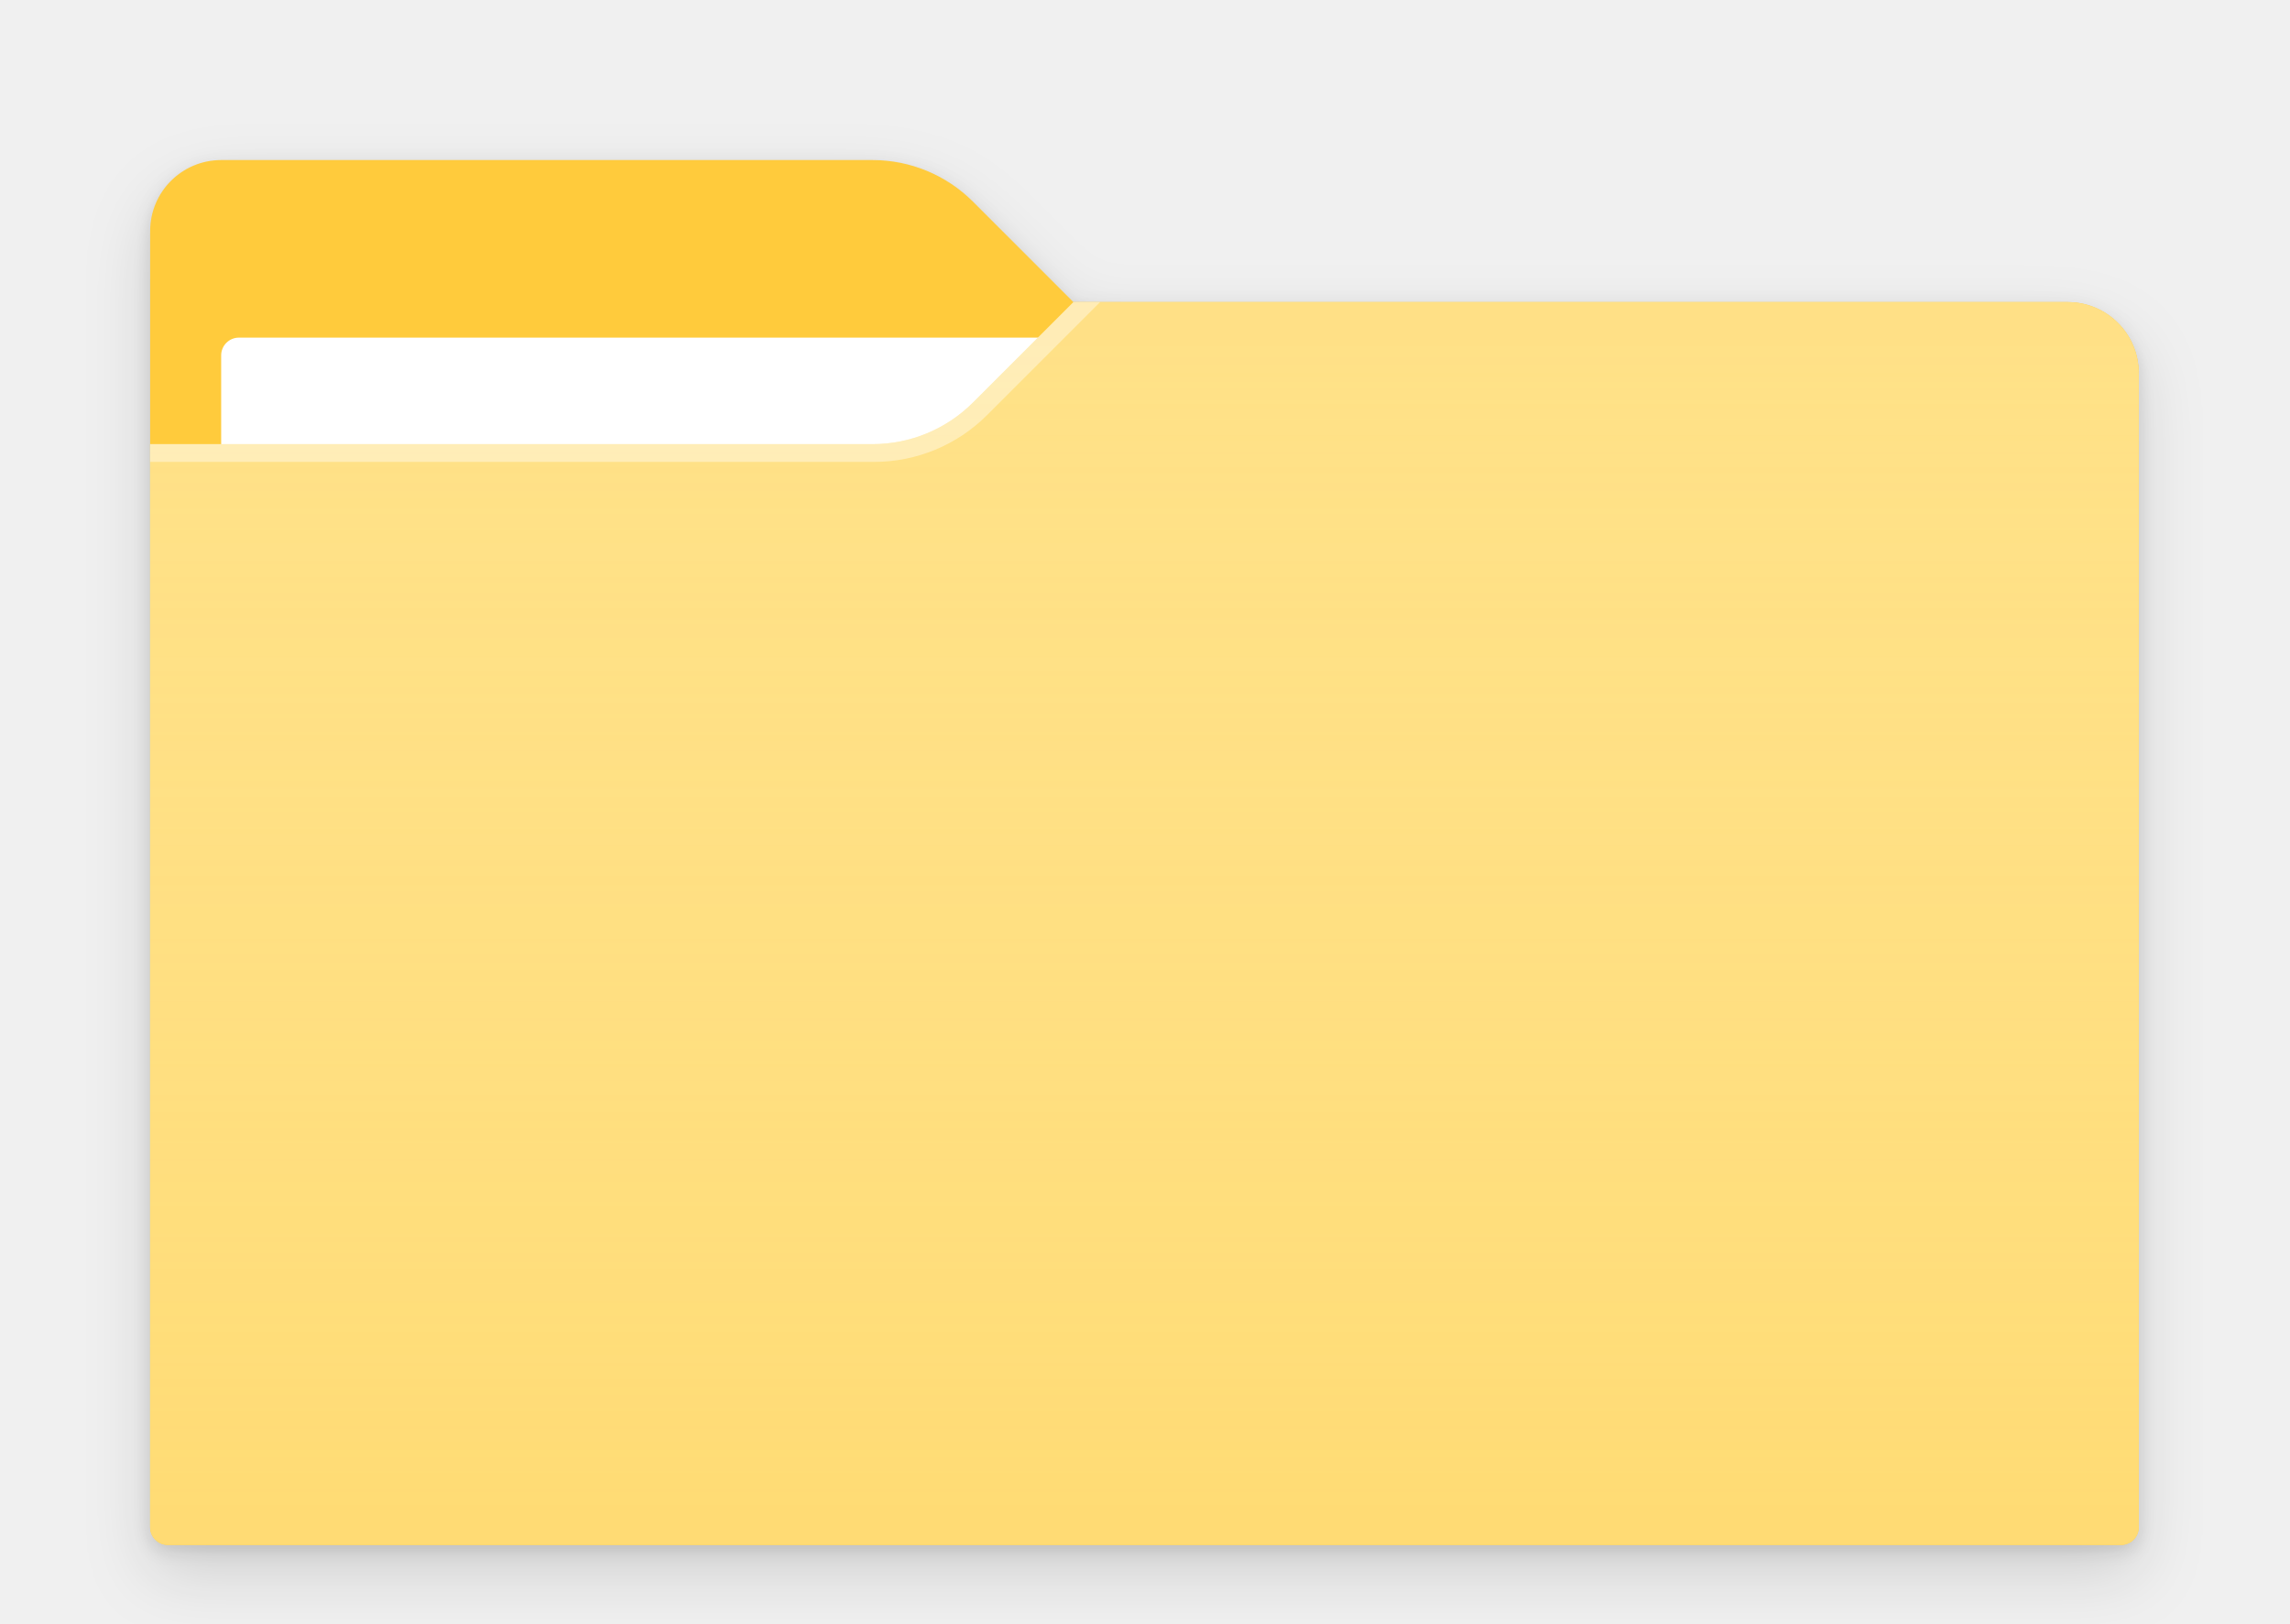
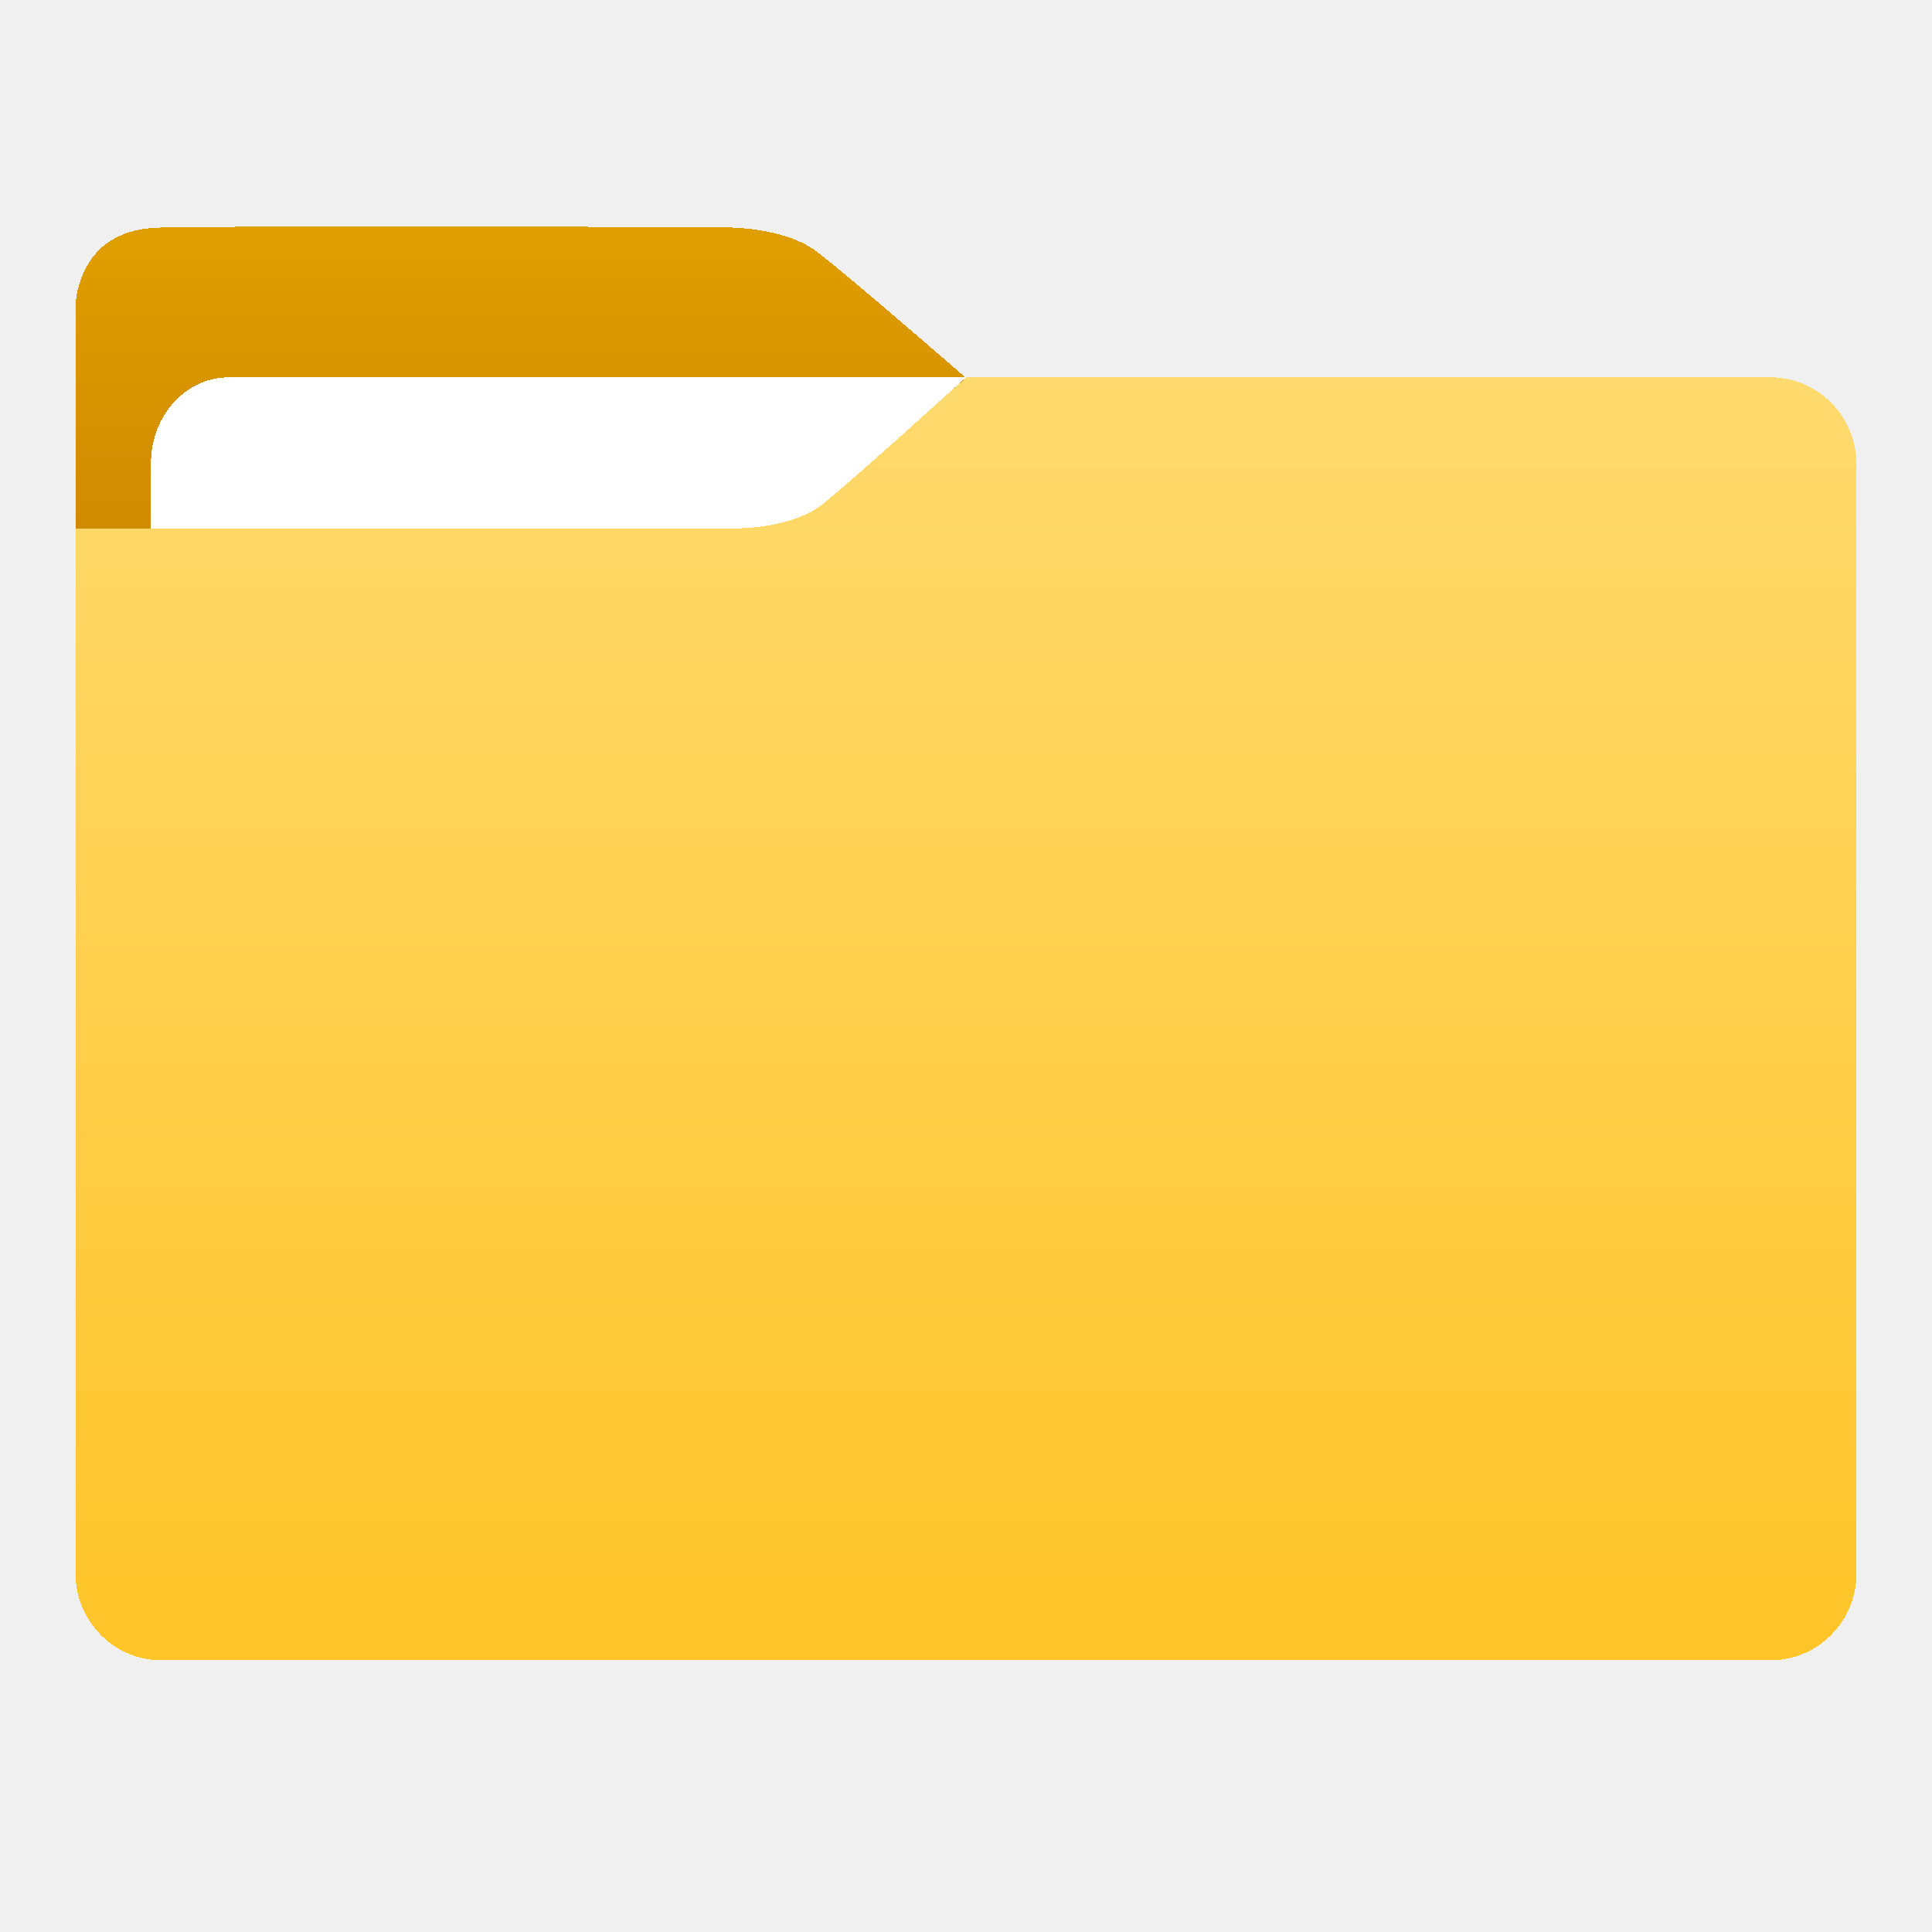
- <svg xmlns="http://www.w3.org/2000/svg" width="900" height="638" viewBox="0 -50 902 700" version="1.1" x="0px" y="0px" style="enable-background:new 0 0 1400 980;">
-   <g transform="matrix(7.65625, 0, 0, 7.65625, -39.23572, -172.3789)">
-     <g filter="url(#filter0_dd)">
-       <path fill-rule="evenodd" clip-rule="evenodd" d="M48.686 25C50.808 25 52.843 25.843 54.343 27.343L60 33H116C118.209 33 120 34.791 120 37V102C120 102.552 119.552 103 119 103H9C8.448 103 8 102.552 8 102V29C8 26.791 9.791 25 12 25H48.686Z" fill="#FFCB3C" />
+ <svg xmlns="http://www.w3.org/2000/svg" version="1.1" id="Capa_1" shape-rendering="crispEdges" x="0px" y="0px" width="256px" height="256px" viewBox="0 0 256 256" enable-background="new 0 0 256 256" xml:space="preserve">
+   <g id="g61">
+     <g id="Layer_1_1_" transform="matrix(0.9833333,0,0,1,5.083333,-5)">
+       <g id="g58">
+         <linearGradient id="path45_1_" gradientUnits="userSpaceOnUse" x1="306.017" y1="1033.349" x2="306.017" y2="863.763" gradientTransform="matrix(0.9833 0 0 1.0024 -175.9167 -810.8759)">
+           <stop offset="0.017" style="stop-color:#FFC529" />
+           <stop offset="1" style="stop-color:#FFDA6E" />
+         </linearGradient>
+         <path id="path45" fill="url(#path45_1_)" d="M16.592,55h216.815C239.804,55,245,60.175,245,66.568v146.864     c0,6.383-5.185,11.568-11.592,11.568H16.592C10.196,225,5,219.825,5,213.432V66.568C5,60.175,10.185,55,16.592,55z" />
+         <linearGradient id="path52_1_" gradientUnits="userSpaceOnUse" x1="242.81" y1="889.207" x2="242.81" y2="848.528" gradientTransform="matrix(0.9922 0 0 0.9833 -175.9251 -799.3776)">
+           <stop offset="0.017" style="stop-color:#D18B00" />
+           <stop offset="1" style="stop-color:#E09F00" />
+         </linearGradient>
+         <path id="path52" fill="url(#path52_1_)" d="M125,55.074c0,0-15.924,13.633-20.173,16.78C100.578,75,93.141,75,93.141,75H5     V45.636c0,0,0-4.782,3.6-7.897c2.822-2.423,6.422-2.559,8.086-2.59c7.427-0.136,36.595-0.252,76.454,0c0,0,7.438,0,11.687,3.146     C109.076,41.441,125,55.074,125,55.074z" />
+         <path id="path54" fill="#FFFFFF" d="M66.017,75H15.169v-8.61c0-6.294,4.69-11.39,10.482-11.39h40.096" />
+         <path id="path56" fill="#FFFFFF" d="M63.983,55H125c0,0-15.293,13.676-19.372,16.843C101.549,75,94.415,75,94.415,75H64.272" />
+       </g>
    </g>
-     <rect x="12" y="35" rx="1" ry="1" width="50" height="50" style="fill:white;opacity:1" />
-     <path d="M48.686 41C50.808 41 52.843 40.157 54.343 38.657L60 33H116C118.209 33 120 34.791 120 37V102C120 102.552 119.552 103 119 103H9C8.448 103 8 102.552 8 102V41H48.686Z" fill="#FFE187" />
-     <path d="M48.686 41C50.808 41 52.843 40.157 54.343 38.657L60 33H116C118.209 33 120 34.791 120 37V102C120 102.552 119.552 103 119 103H9C8.448 103 8 102.552 8 102V41H48.686Z" fill="url(#paint0_linear)" />
-     <path opacity="0.4" d="M48.686 41C50.808 41 52.843 40.157 54.343 38.657L60 33H61.5L55.136 39.364C53.448 41.052 51.159 42 48.772 42H8V41H48.686Z" fill="white" />
  </g>
-   <defs>
-     <filter id="filter0_dd" x="4.4" y="23" width="119.2" height="85.2" filterUnits="userSpaceOnUse" color-interpolation-filters="sRGB">
-       <feFlood flood-opacity="0" result="BackgroundImageFix" />
-       <feColorMatrix in="SourceAlpha" type="matrix" values="0 0 0 0 0 0 0 0 0 0 0 0 0 0 0 0 0 0 127 0" />
-       <feOffset dy="0.3" />
-       <feGaussianBlur stdDeviation="0.45" />
-       <feColorMatrix type="matrix" values="0 0 0 0 0 0 0 0 0 0 0 0 0 0 0 0 0 0 0.108 0" />
-       <feBlend mode="normal" in2="BackgroundImageFix" result="effect1_dropShadow" />
-       <feColorMatrix in="SourceAlpha" type="matrix" values="0 0 0 0 0 0 0 0 0 0 0 0 0 0 0 0 0 0 127 0" />
-       <feOffset dy="1.6" />
-       <feGaussianBlur stdDeviation="1.8" />
-       <feColorMatrix type="matrix" values="0 0 0 0 0 0 0 0 0 0 0 0 0 0 0 0 0 0 0.132 0" />
-       <feBlend mode="normal" in2="effect1_dropShadow" result="effect2_dropShadow" />
-       <feBlend mode="normal" in="SourceGraphic" in2="effect2_dropShadow" result="shape" />
-     </filter>
-     <linearGradient id="paint0_linear" x1="122.782" y1="35.245" x2="122.782" y2="100.731" gradientUnits="userSpaceOnUse">
-       <stop stop-color="#FFE187" stop-opacity="0.01" />
-       <stop offset="1" stop-color="#FFCF4A" stop-opacity="0.3" />
-     </linearGradient>
-   </defs>
</svg>
